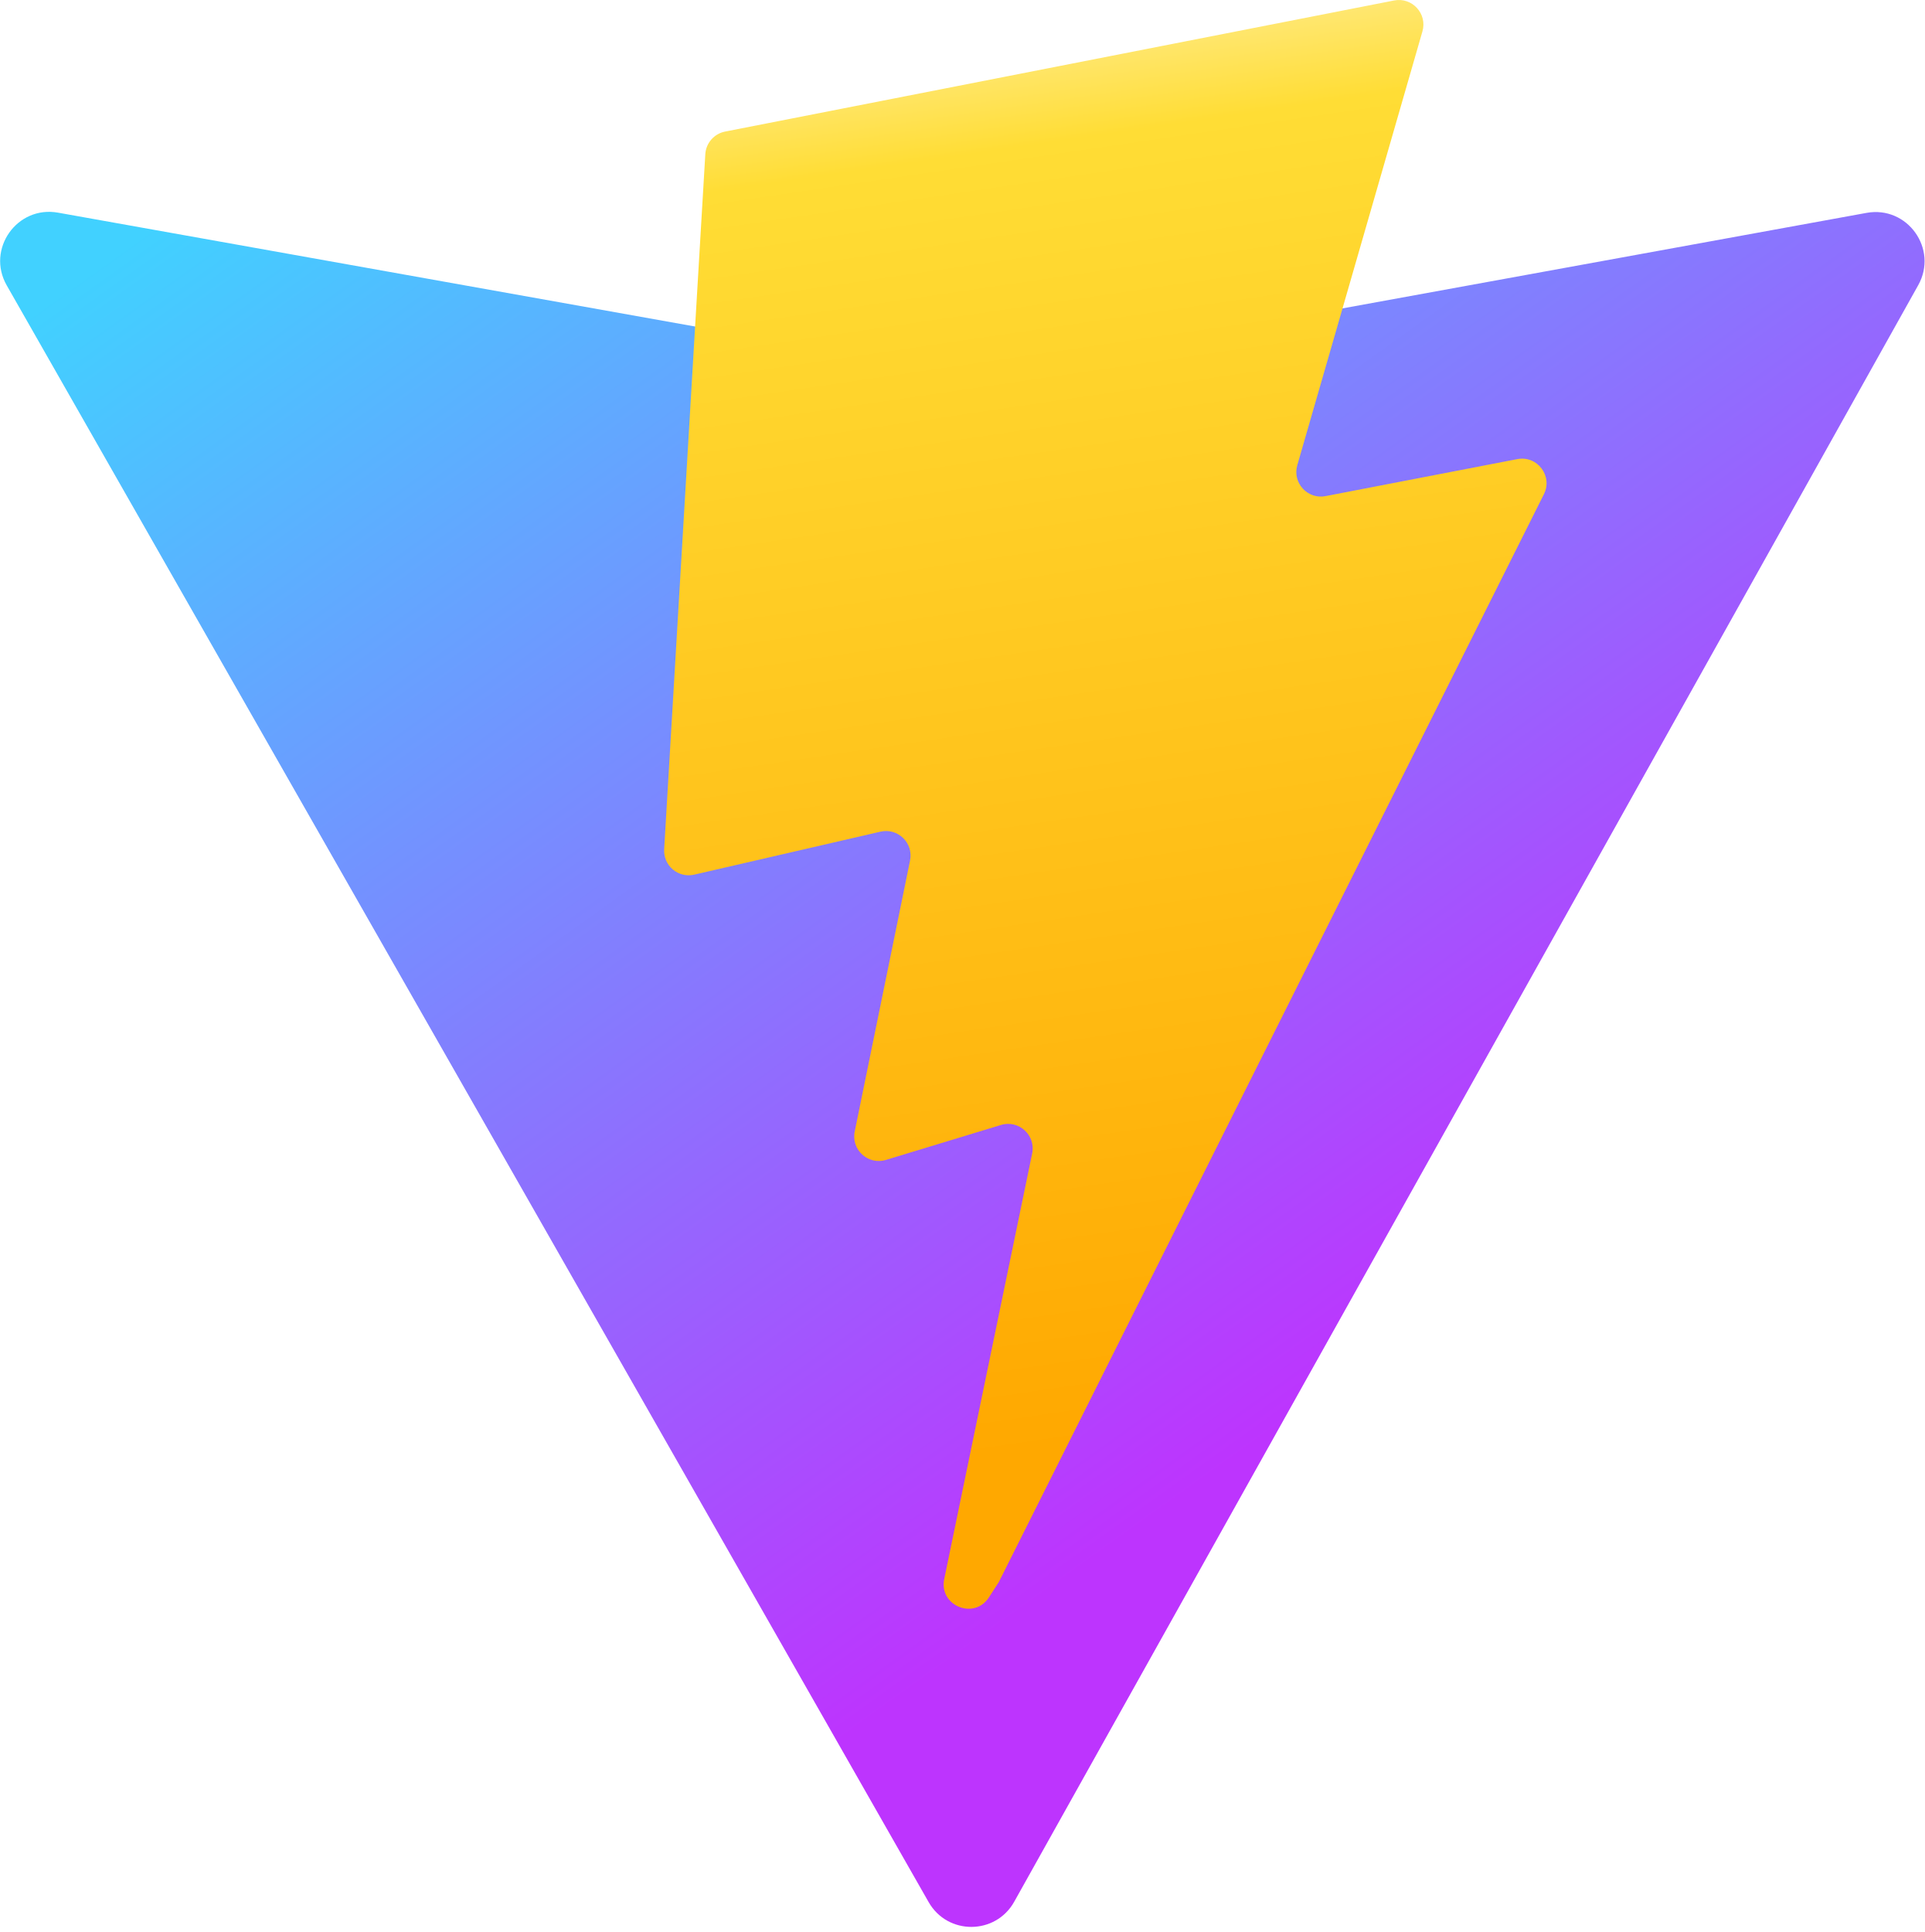
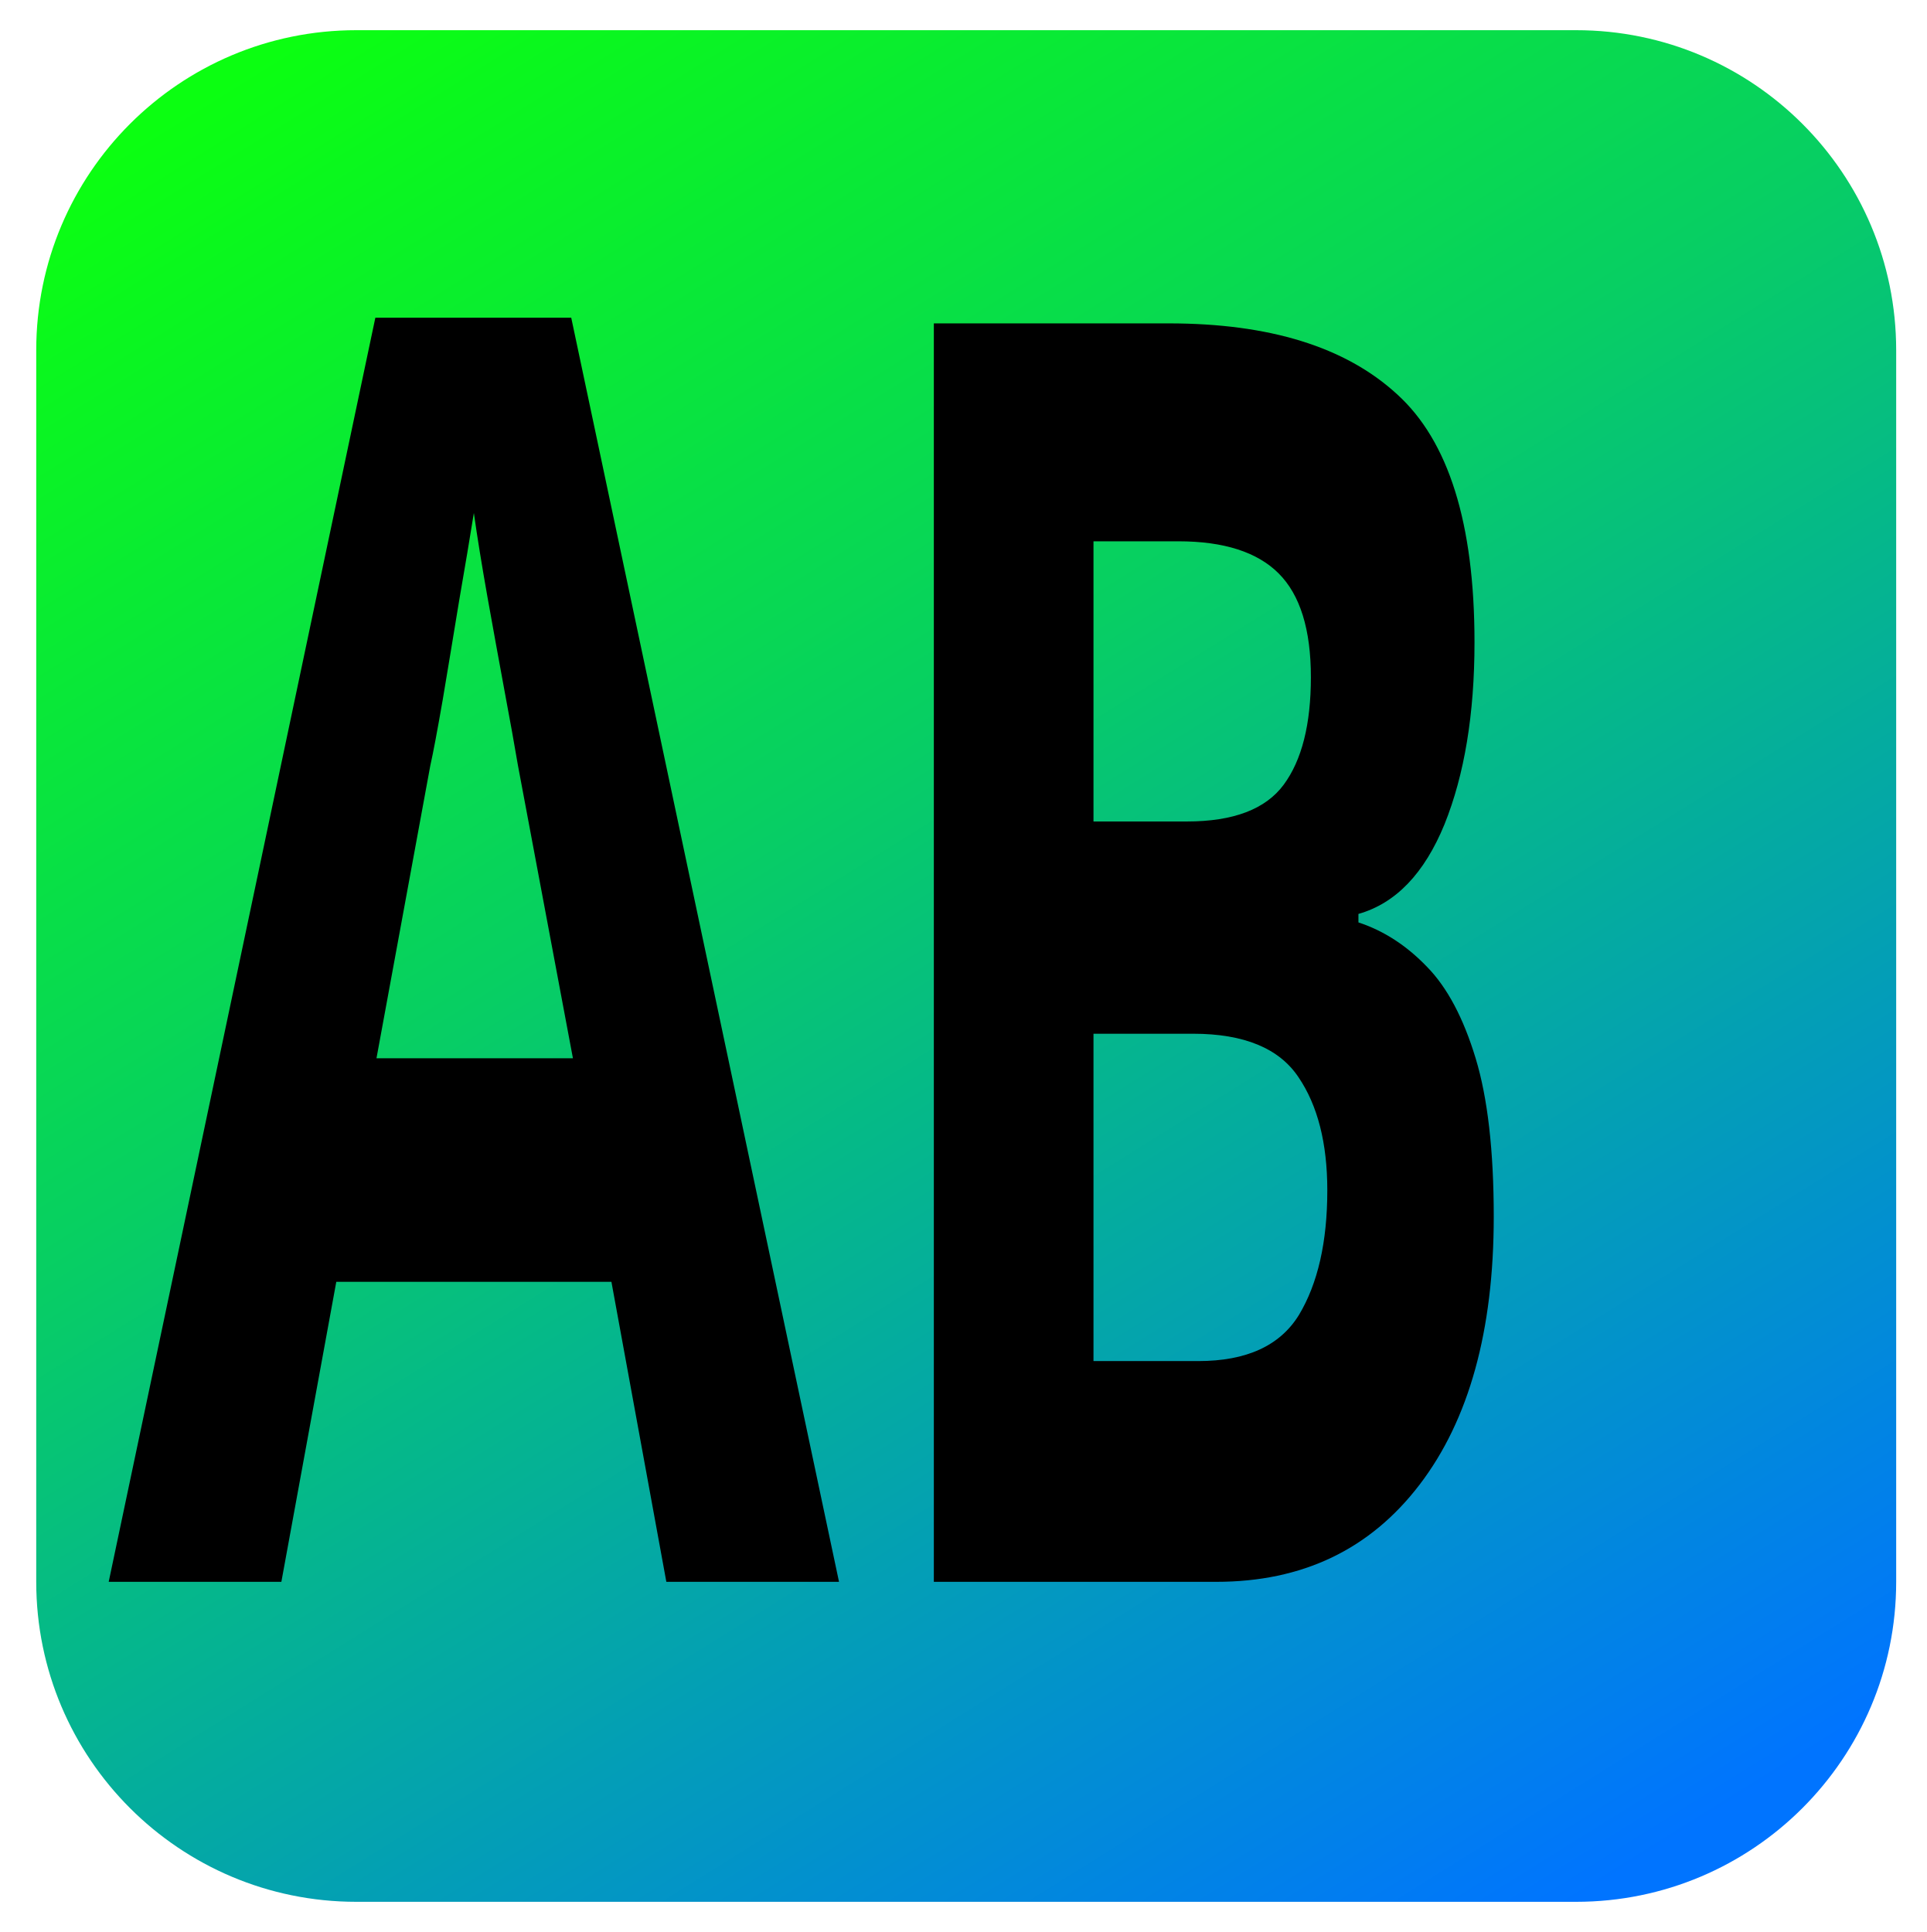
- <svg xmlns="http://www.w3.org/2000/svg" aria-hidden="true" role="img" class="iconify iconify--logos" width="31.88" height="32" preserveAspectRatio="xMidYMid meet" viewBox="0 0 256 257">
+ <svg xmlns="http://www.w3.org/2000/svg" id="Layer_1" data-name="Layer 1" version="1.1" viewBox="0 0 31.9 32">
  <defs>
-     <linearGradient id="IconifyId1813088fe1fbc01fb466" x1="-.828%" x2="57.636%" y1="7.652%" y2="78.411%">
-       <stop offset="0%" stop-color="#41D1FF" />
-       <stop offset="100%" stop-color="#BD34FE" />
-     </linearGradient>
-     <linearGradient id="IconifyId1813088fe1fbc01fb467" x1="43.376%" x2="50.316%" y1="2.242%" y2="89.03%">
-       <stop offset="0%" stop-color="#FFEA83" />
-       <stop offset="8.333%" stop-color="#FFDD35" />
-       <stop offset="100%" stop-color="#FFA800" />
+     <style>
+       .cls-1 {
+         fill: url(#linear-gradient);
+         stroke-width: 0px;
+       }
+ 
+       .cls-2 {
+         fill: #000;
+         font-family: Arial-Black, 'Arial Black';
+         font-size: 29.2px;
+         font-weight: 800;
+       }
+     </style>
+     <linearGradient id="linear-gradient" x1="-2.4" y1="-11" x2="34.3" y2="24.3" gradientTransform="translate(0 11.8) scale(1 .6)" gradientUnits="userSpaceOnUse">
+       <stop offset="0" stop-color="#0bff11" />
+       <stop offset=".4" stop-color="#07cf62" />
+       <stop offset="1" stop-color="#0074ff" />
    </linearGradient>
  </defs>
-   <path fill="url(#IconifyId1813088fe1fbc01fb466)" d="M255.153 37.938L134.897 252.976c-2.483 4.44-8.862 4.466-11.382.048L.875 37.958c-2.746-4.814 1.371-10.646 6.827-9.67l120.385 21.517a6.537 6.537 0 0 0 2.322-.004l117.867-21.483c5.438-.991 9.574 4.796 6.877 9.62Z" />
-   <path fill="url(#IconifyId1813088fe1fbc01fb467)" d="M185.432.063L96.44 17.501a3.268 3.268 0 0 0-2.634 3.014l-5.474 92.456a3.268 3.268 0 0 0 3.997 3.378l24.777-5.718c2.318-.535 4.413 1.507 3.936 3.838l-7.361 36.047c-.495 2.426 1.782 4.5 4.151 3.78l15.304-4.649c2.372-.72 4.652 1.36 4.15 3.788l-11.698 56.621c-.732 3.542 3.979 5.473 5.943 2.437l1.313-2.028l72.516-144.72c1.215-2.423-.88-5.186-3.54-4.672l-25.505 4.922c-2.396.462-4.435-1.77-3.759-4.114l16.646-57.705c.677-2.35-1.37-4.583-3.769-4.113Z" />
+   <rect class="cls-1" x=".6" y=".5" width="30.8" height="31" rx="5.3" ry="5.3" />
+   <text class="cls-2" transform="translate(1.8 26.2) scale(.6 1)">
+     <tspan x="0" y="0">AB</tspan>
+   </text>
</svg>
